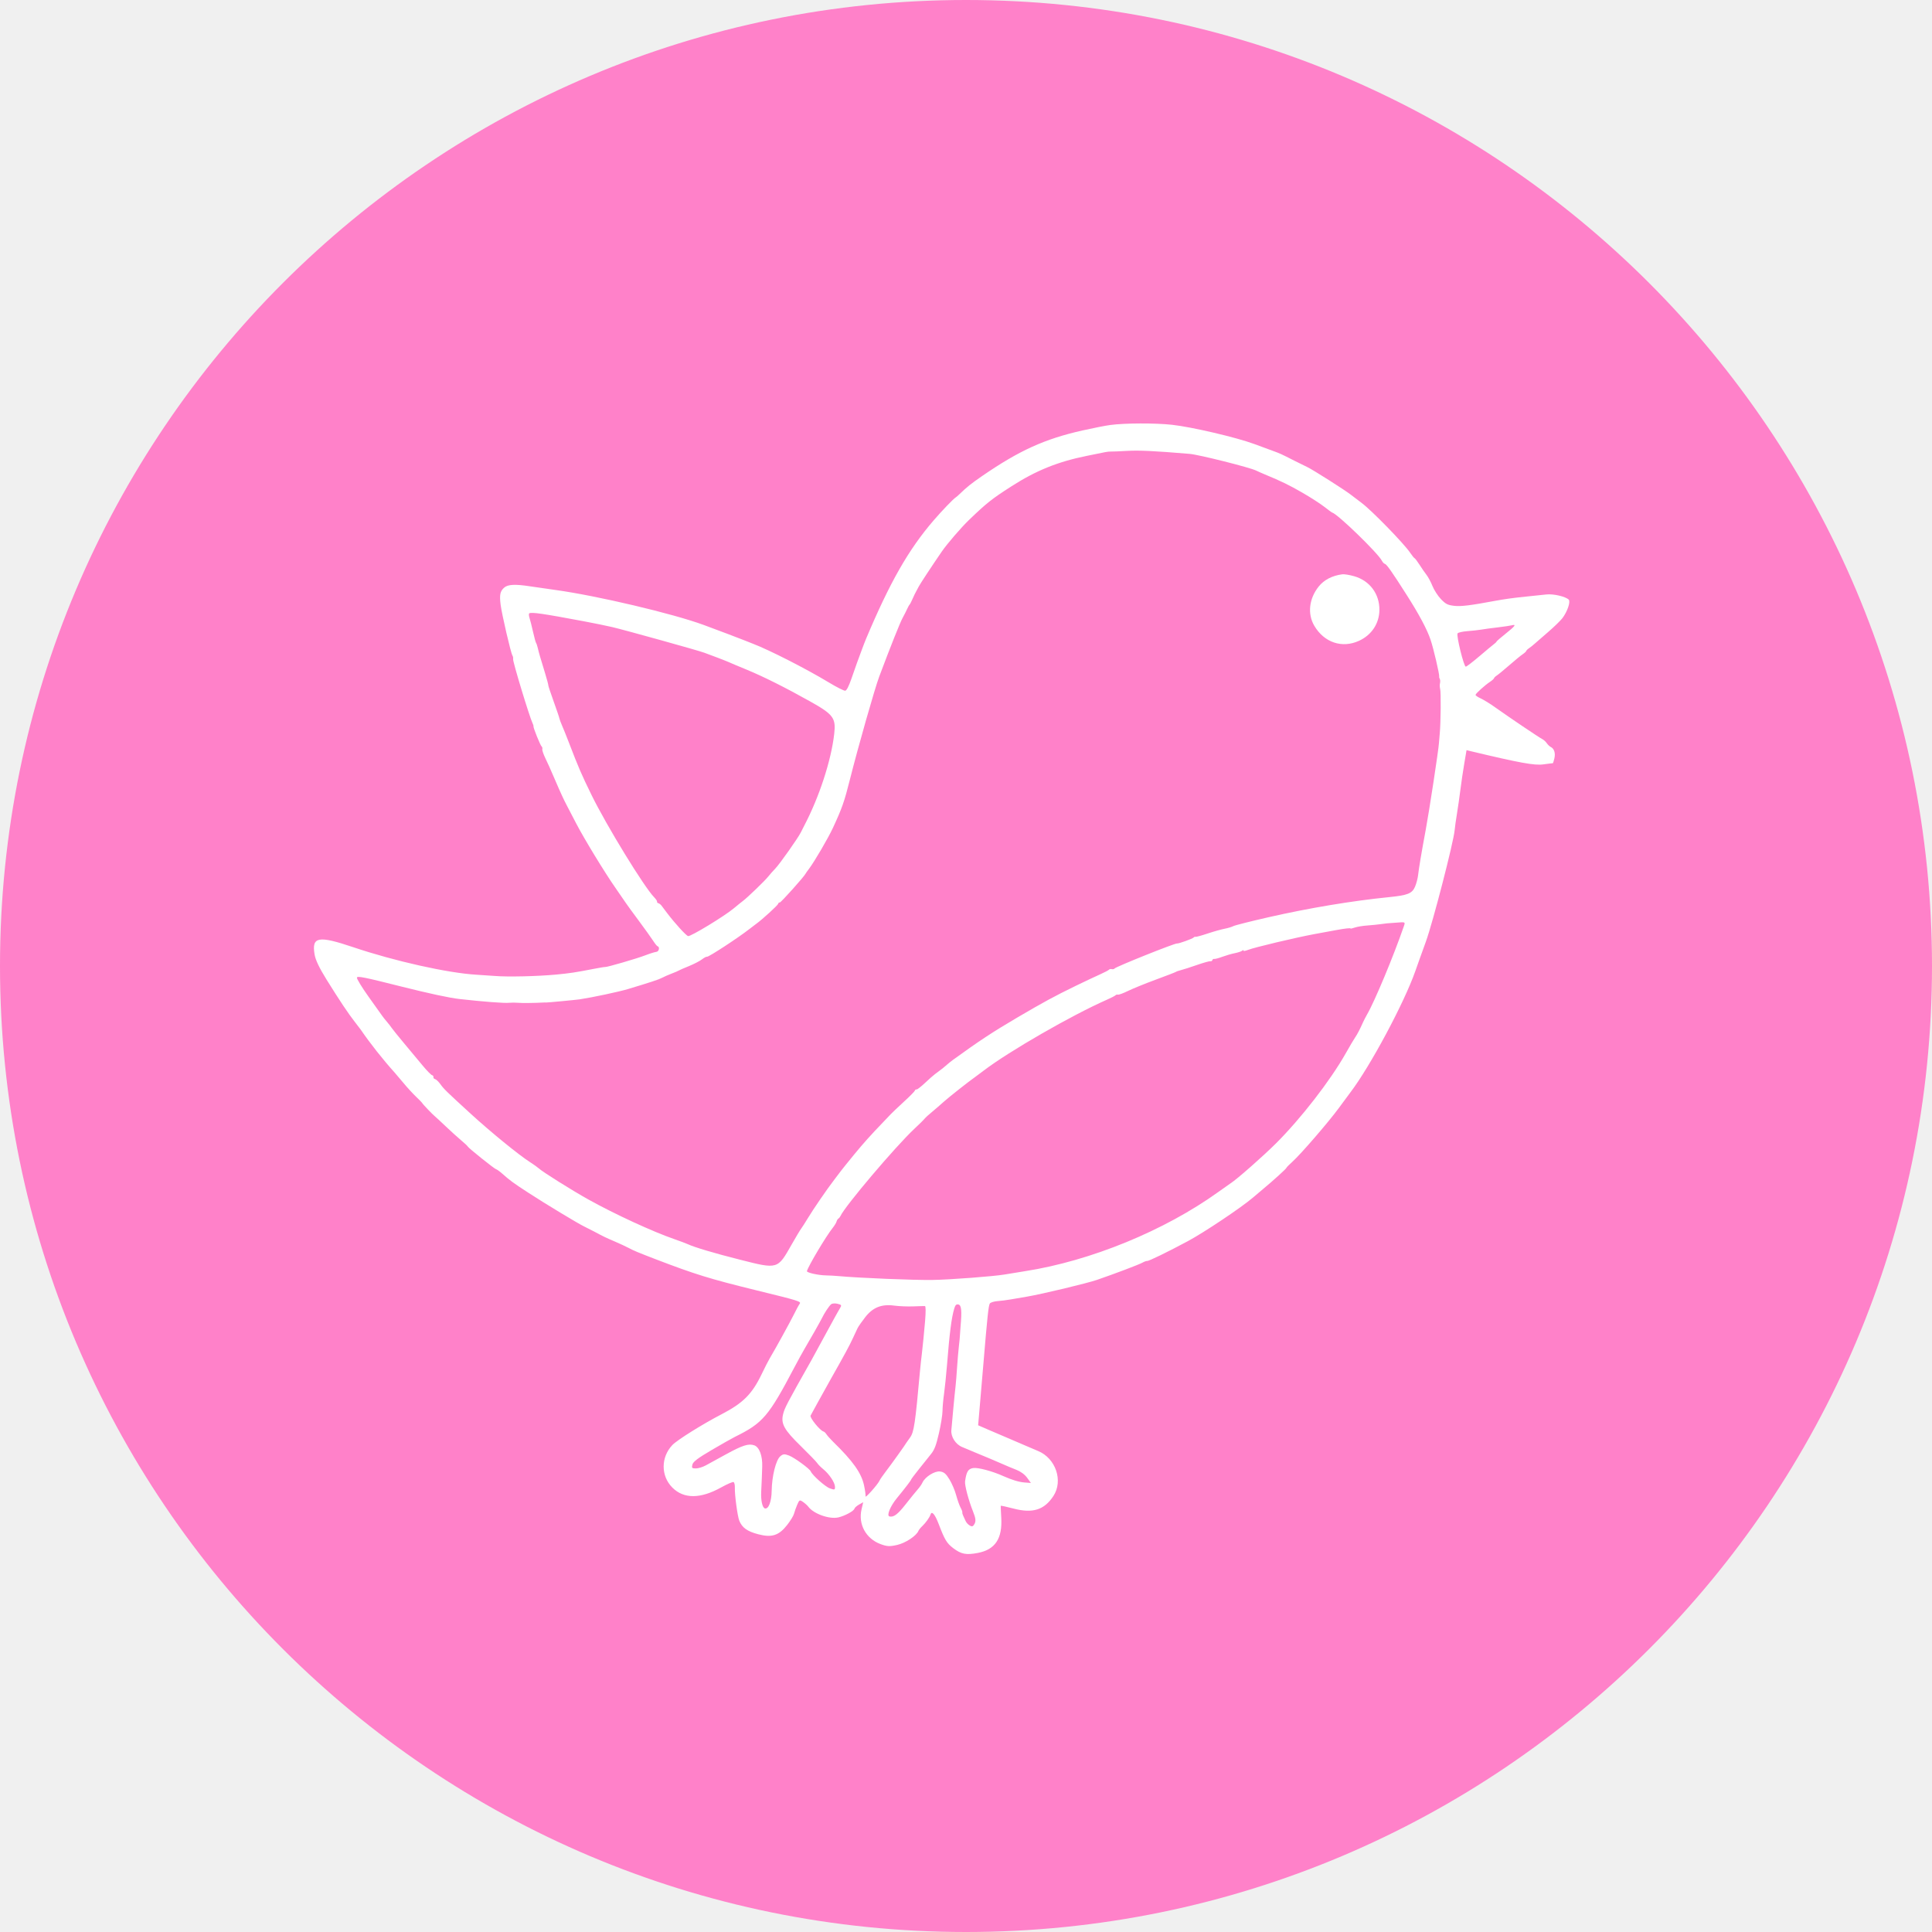
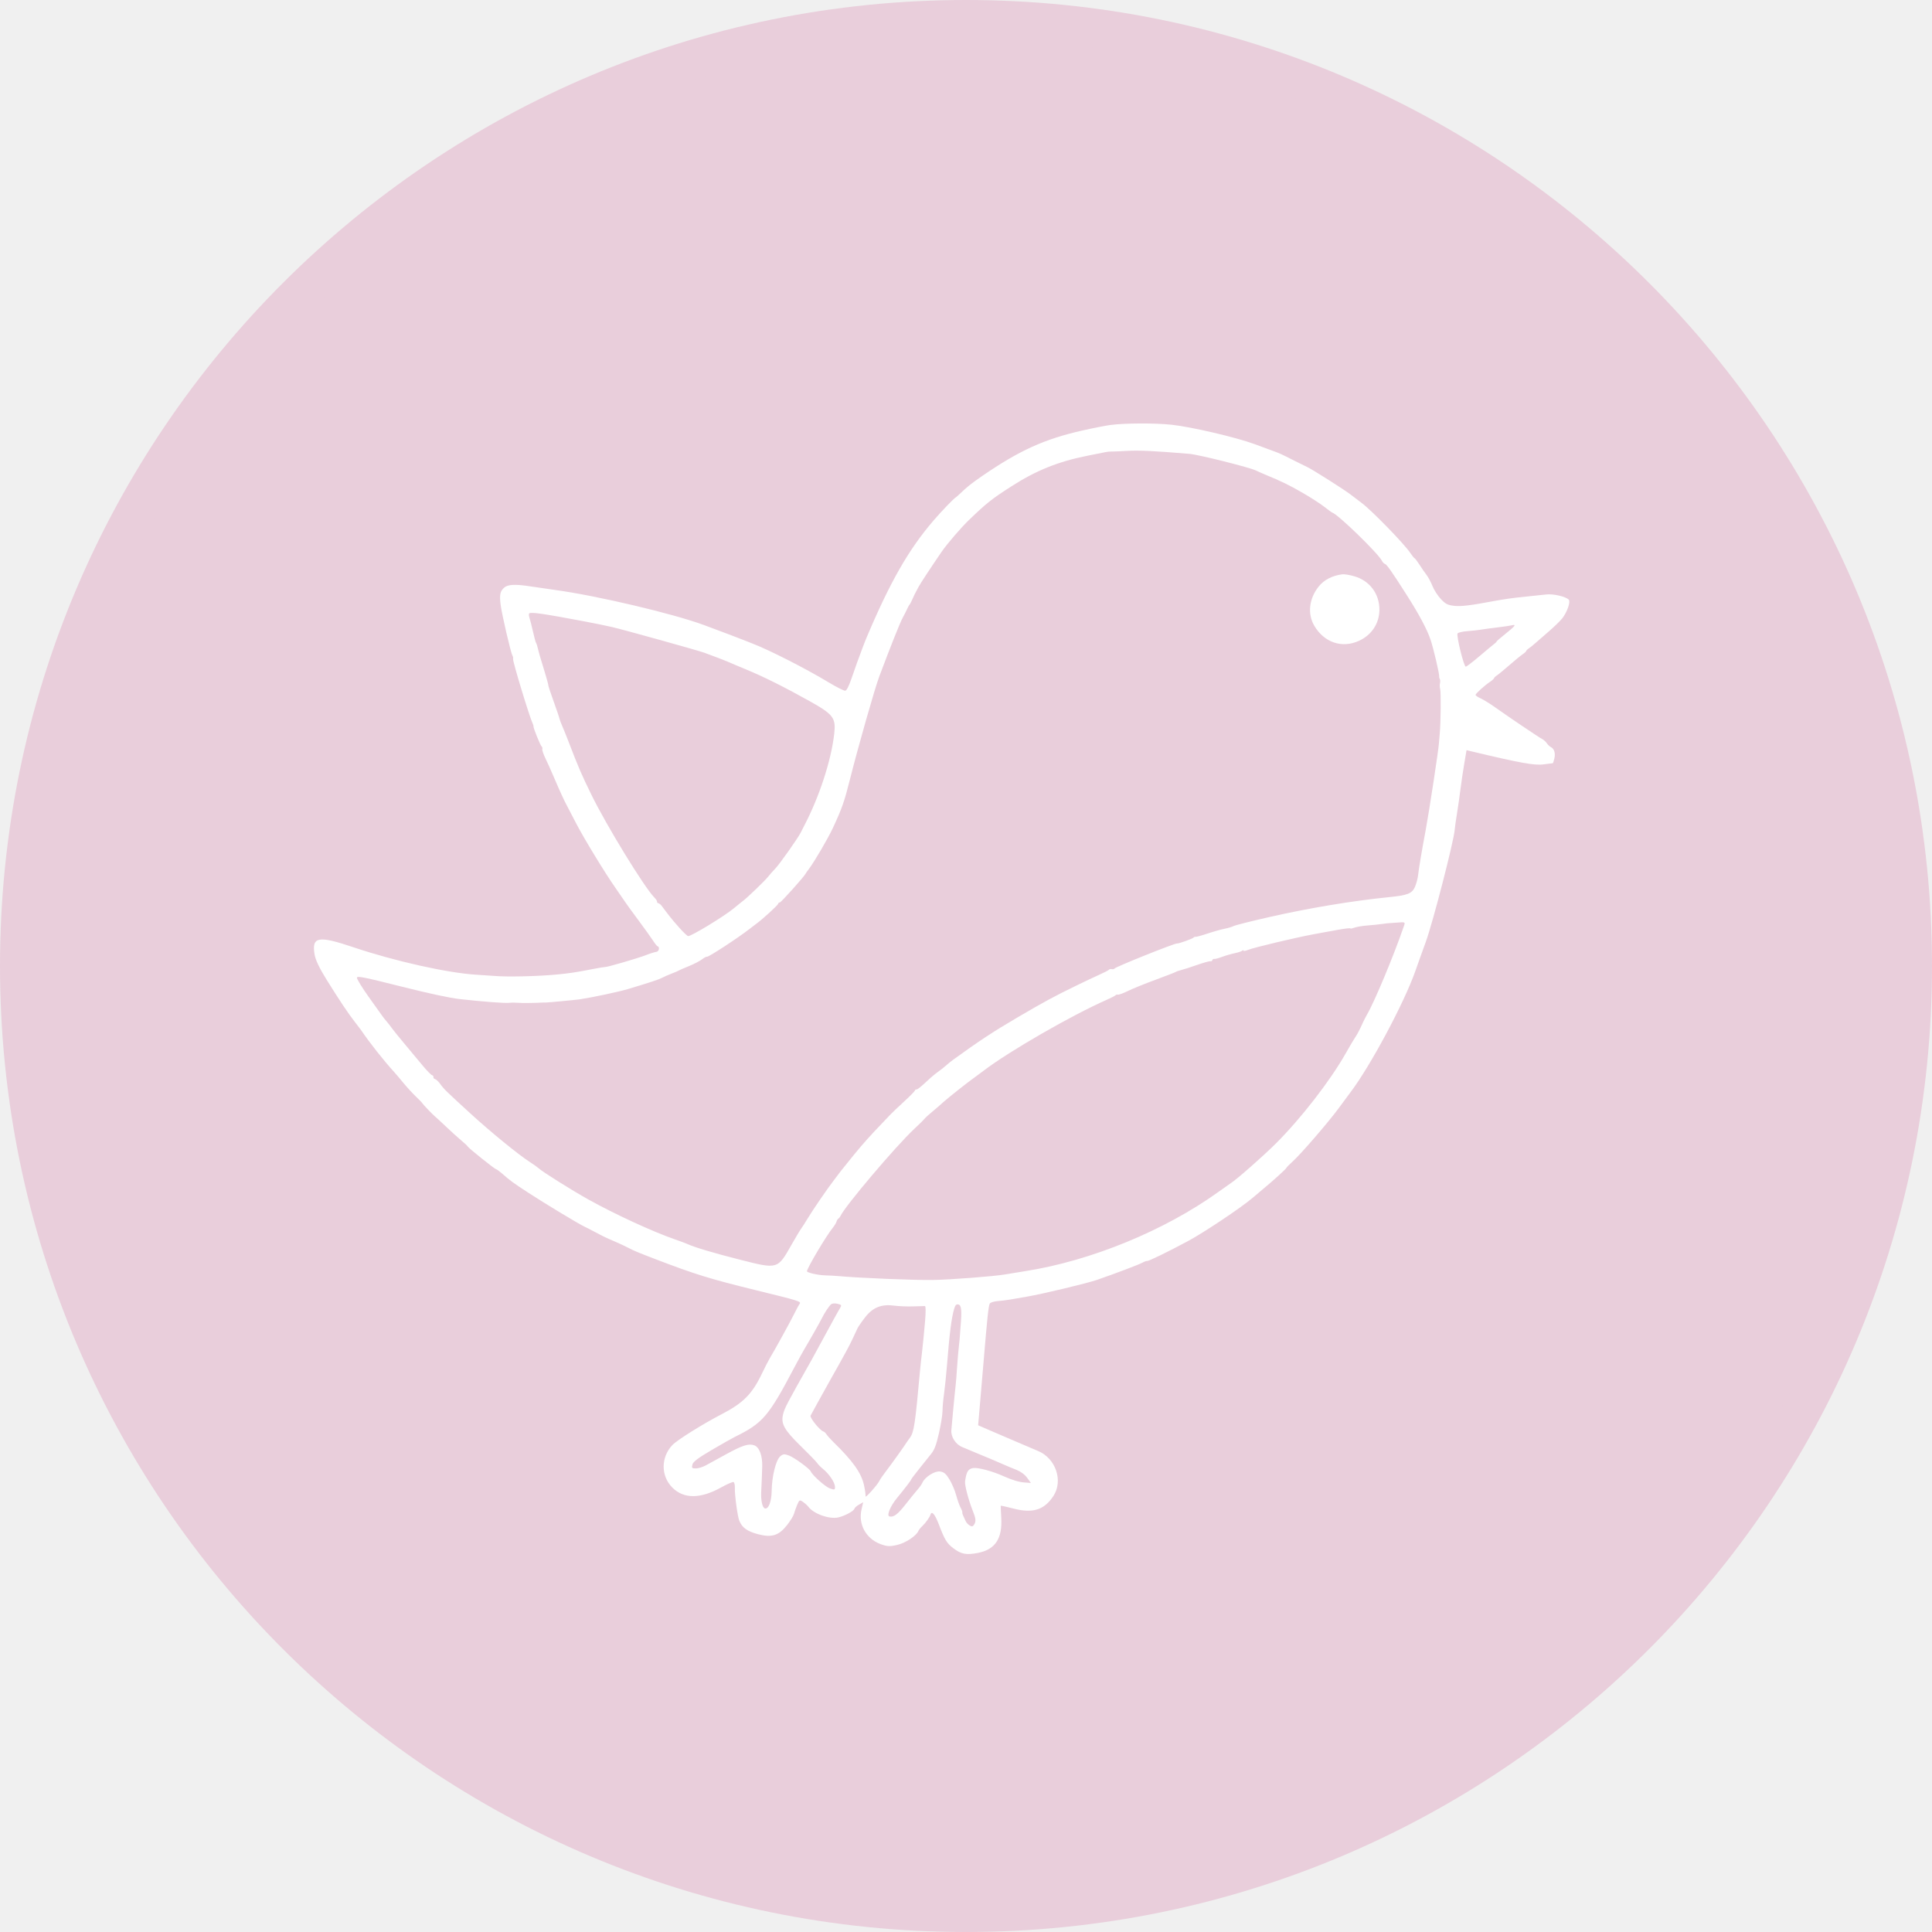
<svg xmlns="http://www.w3.org/2000/svg" width="50" height="50" viewBox="0 0 50 50" fill="none">
-   <rect x="0.5" y="0.5" width="49" height="49" rx="24.5" fill="#FF81C9" />
-   <rect x="0.5" y="0.5" width="49" height="49" rx="24.5" stroke="#FF81C9" />
-   <path fill-rule="evenodd" clip-rule="evenodd" d="M30.328 10.993C29.893 10.946 29.112 10.948 28.733 10.999C28.615 11.014 28.292 11.078 28.015 11.14C27.031 11.362 26.379 11.658 25.414 12.322C25.126 12.521 25.03 12.598 24.827 12.793C24.79 12.829 24.747 12.866 24.733 12.874C24.68 12.903 24.367 13.229 24.162 13.468C23.511 14.225 23.031 15.066 22.414 16.531C22.392 16.582 22.34 16.719 22.297 16.834C22.255 16.949 22.202 17.094 22.178 17.157C22.155 17.219 22.089 17.405 22.033 17.57C21.967 17.761 21.91 17.872 21.874 17.876C21.843 17.88 21.65 17.783 21.446 17.659C20.86 17.306 19.917 16.825 19.484 16.659C19.4 16.627 19.298 16.586 19.257 16.569C19.16 16.529 18.581 16.31 18.215 16.175C17.416 15.88 15.453 15.417 14.372 15.268C14.166 15.24 13.871 15.198 13.718 15.174C13.331 15.114 13.144 15.124 13.049 15.207C12.943 15.3 12.924 15.392 12.956 15.65C12.988 15.899 13.218 16.893 13.261 16.963C13.277 16.989 13.285 17.031 13.279 17.056C13.265 17.111 13.707 18.566 13.783 18.718C13.799 18.749 13.809 18.784 13.806 18.796C13.798 18.832 13.985 19.295 14.017 19.318C14.033 19.33 14.041 19.361 14.035 19.388C14.028 19.414 14.064 19.519 14.113 19.621C14.163 19.722 14.257 19.93 14.321 20.083C14.386 20.235 14.451 20.386 14.466 20.417C14.482 20.449 14.518 20.529 14.547 20.596C14.576 20.662 14.639 20.789 14.686 20.877C14.732 20.965 14.834 21.159 14.911 21.309C15.108 21.691 15.658 22.594 15.929 22.98C16.054 23.159 16.178 23.338 16.204 23.379C16.23 23.419 16.378 23.622 16.532 23.829C16.686 24.037 16.852 24.268 16.901 24.344C16.949 24.419 17.001 24.484 17.016 24.488C17.081 24.504 17.056 24.627 16.987 24.634C16.947 24.638 16.821 24.677 16.707 24.721C16.499 24.803 15.698 25.036 15.66 25.026C15.648 25.023 15.517 25.045 15.368 25.074C14.882 25.168 14.756 25.187 14.391 25.222C13.902 25.268 13.134 25.285 12.808 25.258C12.73 25.251 12.51 25.237 12.32 25.225C11.581 25.18 10.207 24.873 9.15 24.516C8.235 24.208 8.064 24.239 8.141 24.699C8.165 24.844 8.262 25.047 8.452 25.353C8.788 25.893 9.021 26.242 9.183 26.447C9.249 26.531 9.319 26.623 9.338 26.65C9.574 26.996 9.914 27.427 10.209 27.753C10.249 27.797 10.355 27.922 10.445 28.031C10.535 28.141 10.678 28.296 10.761 28.376C10.845 28.456 10.921 28.534 10.928 28.548C10.947 28.584 11.193 28.84 11.258 28.893C11.287 28.917 11.416 29.036 11.545 29.159C11.675 29.282 11.85 29.441 11.935 29.512C12.021 29.583 12.096 29.654 12.104 29.67C12.123 29.712 12.792 30.247 12.838 30.259C12.859 30.264 12.925 30.31 12.984 30.362C13.21 30.561 13.275 30.609 13.675 30.869C14.107 31.151 14.961 31.666 15.118 31.741C15.169 31.765 15.285 31.824 15.376 31.872C15.621 32.003 15.667 32.026 15.913 32.131C16.037 32.184 16.195 32.258 16.266 32.295C16.405 32.369 16.499 32.408 16.961 32.586C17.986 32.979 18.37 33.098 19.574 33.393C20.669 33.661 20.738 33.682 20.697 33.74C20.672 33.774 20.603 33.902 20.543 34.024C20.44 34.23 20.067 34.909 19.92 35.155C19.884 35.215 19.791 35.397 19.713 35.56C19.463 36.081 19.231 36.312 18.67 36.603C18.179 36.858 17.524 37.268 17.401 37.397C17.1 37.715 17.1 38.197 17.401 38.499C17.697 38.795 18.128 38.793 18.664 38.494C18.822 38.406 18.967 38.344 18.986 38.356C19.006 38.369 19.021 38.434 19.018 38.5C19.011 38.683 19.087 39.246 19.134 39.359C19.208 39.538 19.34 39.632 19.621 39.706C19.974 39.799 20.158 39.74 20.373 39.464C20.457 39.356 20.537 39.226 20.549 39.175C20.562 39.124 20.599 39.02 20.631 38.944C20.687 38.814 20.695 38.81 20.782 38.87C20.833 38.905 20.894 38.96 20.918 38.992C21.056 39.178 21.464 39.324 21.698 39.27C21.868 39.23 22.098 39.105 22.113 39.044C22.119 39.02 22.172 38.972 22.232 38.938L22.34 38.877L22.297 39.061C22.206 39.447 22.41 39.82 22.788 39.961C22.954 40.023 23.023 40.027 23.218 39.983C23.434 39.934 23.716 39.748 23.769 39.619C23.78 39.592 23.826 39.534 23.873 39.491C23.956 39.413 24.061 39.266 24.081 39.197C24.113 39.092 24.196 39.187 24.293 39.441C24.45 39.853 24.502 39.939 24.672 40.068C24.875 40.222 25.004 40.247 25.305 40.19C25.757 40.103 25.945 39.819 25.912 39.273C25.903 39.115 25.897 38.979 25.899 38.971C25.901 38.962 26.049 38.994 26.228 39.041C26.726 39.172 27.026 39.078 27.263 38.715C27.52 38.322 27.322 37.741 26.866 37.552C26.814 37.53 26.671 37.469 26.547 37.416C26.424 37.362 26.213 37.272 26.079 37.215C25.945 37.159 25.718 37.061 25.574 36.999L25.314 36.886L25.356 36.4C25.38 36.132 25.423 35.621 25.453 35.264C25.552 34.076 25.583 33.783 25.617 33.734C25.636 33.707 25.724 33.68 25.812 33.673C25.901 33.667 26.061 33.646 26.168 33.627C26.275 33.609 26.459 33.577 26.577 33.557C26.976 33.489 28.126 33.213 28.39 33.123C28.862 32.96 29.47 32.73 29.565 32.678C29.616 32.649 29.672 32.63 29.688 32.634C29.723 32.642 30.228 32.397 30.745 32.119C31.163 31.895 32.119 31.255 32.421 30.998C32.478 30.948 32.596 30.85 32.681 30.778C32.961 30.545 33.287 30.249 33.293 30.223C33.297 30.209 33.368 30.136 33.452 30.061C33.663 29.872 34.39 29.03 34.653 28.67C34.773 28.506 34.907 28.324 34.951 28.267C35.463 27.593 36.337 25.96 36.627 25.136C36.674 24.999 36.798 24.657 36.9 24.374C37.082 23.874 37.62 21.789 37.646 21.485C37.652 21.41 37.68 21.216 37.707 21.052C37.734 20.887 37.774 20.608 37.796 20.431C37.818 20.255 37.862 19.953 37.895 19.762L37.954 19.414L38.065 19.441C39.327 19.743 39.714 19.814 39.941 19.782C40.071 19.764 40.181 19.751 40.187 19.752C40.192 19.754 40.21 19.698 40.227 19.628C40.259 19.49 40.223 19.376 40.134 19.332C40.104 19.318 40.057 19.273 40.03 19.233C40.003 19.194 39.949 19.145 39.911 19.126C39.828 19.084 39.054 18.562 38.706 18.314C38.57 18.216 38.396 18.109 38.319 18.074C38.242 18.039 38.183 17.998 38.187 17.982C38.196 17.943 38.433 17.73 38.558 17.648C38.612 17.612 38.66 17.57 38.664 17.554C38.668 17.538 38.699 17.507 38.733 17.485C38.768 17.464 38.913 17.344 39.056 17.22C39.199 17.095 39.355 16.967 39.404 16.934C39.452 16.902 39.495 16.863 39.499 16.847C39.503 16.831 39.534 16.8 39.568 16.778C39.602 16.756 39.67 16.702 39.72 16.657C39.769 16.612 39.928 16.474 40.073 16.35C40.217 16.226 40.378 16.069 40.431 16.003C40.559 15.839 40.651 15.573 40.599 15.519C40.519 15.438 40.201 15.364 40.017 15.385C39.914 15.396 39.678 15.421 39.491 15.44C39.154 15.474 38.928 15.506 38.676 15.553C38.059 15.668 37.802 15.7 37.633 15.679C37.463 15.658 37.415 15.633 37.292 15.506C37.214 15.425 37.115 15.272 37.073 15.168C37.031 15.063 36.961 14.932 36.917 14.876C36.873 14.82 36.792 14.702 36.736 14.614C36.68 14.526 36.623 14.452 36.611 14.448C36.598 14.445 36.546 14.381 36.496 14.307C36.337 14.068 35.487 13.197 35.233 13.011C35.159 12.956 35.035 12.862 34.958 12.802C34.801 12.679 33.968 12.151 33.835 12.089C33.787 12.067 33.637 11.993 33.502 11.925C33.157 11.749 33.127 11.736 32.957 11.674C32.873 11.644 32.651 11.562 32.463 11.492C31.993 11.318 30.841 11.049 30.328 10.993ZM30.786 11.746C29.868 11.669 29.483 11.651 29.169 11.669C28.973 11.68 28.786 11.688 28.753 11.686C28.72 11.684 28.653 11.691 28.604 11.701C28.555 11.712 28.344 11.755 28.135 11.796C27.381 11.947 26.811 12.177 26.171 12.589C25.666 12.913 25.535 13.017 25.079 13.455C24.876 13.65 24.511 14.074 24.372 14.276C24.12 14.643 23.806 15.12 23.777 15.18C23.759 15.217 23.728 15.275 23.709 15.308C23.689 15.341 23.648 15.426 23.618 15.496C23.587 15.567 23.553 15.634 23.541 15.646C23.528 15.658 23.5 15.709 23.478 15.758C23.456 15.808 23.402 15.915 23.358 15.995C23.292 16.116 23.052 16.717 22.756 17.505C22.64 17.812 22.207 19.334 21.996 20.172C21.852 20.746 21.79 20.923 21.552 21.434C21.428 21.699 21.08 22.295 20.937 22.485C20.893 22.542 20.854 22.598 20.85 22.608C20.821 22.677 20.207 23.362 20.181 23.356C20.163 23.352 20.143 23.368 20.138 23.392C20.128 23.43 19.731 23.793 19.58 23.902C19.551 23.922 19.47 23.984 19.4 24.039C19.107 24.269 18.34 24.77 18.298 24.76C18.28 24.755 18.221 24.786 18.167 24.828C18.113 24.87 17.961 24.949 17.829 25.003C17.696 25.057 17.576 25.109 17.563 25.119C17.549 25.129 17.466 25.165 17.378 25.198C17.29 25.232 17.18 25.28 17.133 25.306C17.056 25.348 16.834 25.422 16.254 25.596C16.015 25.668 15.337 25.812 15 25.863C14.897 25.878 14.16 25.948 14.132 25.945C14.12 25.943 14.092 25.944 14.069 25.945C13.831 25.958 13.503 25.962 13.405 25.952C13.338 25.946 13.236 25.946 13.177 25.952C13.059 25.966 12.508 25.924 11.896 25.855C11.633 25.826 11.105 25.712 10.372 25.528C9.43 25.29 9.248 25.254 9.237 25.3C9.23 25.33 9.366 25.554 9.54 25.797C9.714 26.04 9.872 26.261 9.89 26.288C9.908 26.315 9.963 26.385 10.012 26.442C10.061 26.5 10.118 26.573 10.138 26.604C10.158 26.635 10.303 26.815 10.46 27.003C10.617 27.192 10.834 27.451 10.941 27.58C11.048 27.709 11.156 27.819 11.181 27.825C11.206 27.831 11.222 27.854 11.217 27.875C11.212 27.897 11.231 27.92 11.26 27.927C11.289 27.934 11.353 27.996 11.402 28.065C11.489 28.186 11.554 28.249 12.182 28.824C12.705 29.302 13.427 29.891 13.717 30.076C13.808 30.134 13.909 30.206 13.942 30.236C14.04 30.328 14.798 30.803 15.226 31.042C15.905 31.42 16.892 31.876 17.458 32.071C17.604 32.122 17.757 32.179 17.799 32.199C17.97 32.279 18.489 32.434 19.152 32.601C20.134 32.85 20.122 32.854 20.487 32.209C20.595 32.019 20.707 31.832 20.736 31.794C20.765 31.755 20.842 31.634 20.908 31.525C21.042 31.301 21.407 30.769 21.59 30.532C21.657 30.446 21.734 30.344 21.762 30.305C21.791 30.266 21.941 30.079 22.096 29.89C22.351 29.58 22.522 29.389 22.873 29.024C22.935 28.959 23.014 28.876 23.049 28.839C23.083 28.802 23.237 28.656 23.39 28.515C23.544 28.375 23.673 28.243 23.678 28.223C23.683 28.203 23.702 28.191 23.72 28.195C23.738 28.199 23.834 28.125 23.935 28.03C24.035 27.935 24.152 27.832 24.195 27.8C24.39 27.655 24.429 27.625 24.503 27.558C24.547 27.519 24.617 27.462 24.658 27.433C25.338 26.94 25.696 26.704 26.33 26.332C27.027 25.924 27.277 25.788 27.839 25.514C28.072 25.401 28.356 25.267 28.471 25.216C28.585 25.165 28.689 25.111 28.7 25.096C28.711 25.081 28.744 25.074 28.773 25.081C28.801 25.088 28.834 25.081 28.845 25.065C28.88 25.018 30.411 24.405 30.463 24.417C30.499 24.426 30.867 24.293 30.891 24.263C30.902 24.248 30.925 24.24 30.943 24.245C30.96 24.249 31.104 24.21 31.261 24.157C31.418 24.105 31.615 24.05 31.697 24.035C31.78 24.019 31.88 23.989 31.921 23.967C31.961 23.946 32.372 23.842 32.834 23.737C33.88 23.499 34.987 23.314 35.956 23.217C36.432 23.169 36.545 23.124 36.621 22.948C36.656 22.866 36.692 22.729 36.701 22.643C36.721 22.463 36.787 22.069 36.898 21.475C36.983 21.021 37.23 19.404 37.239 19.24C37.243 19.184 37.252 19.067 37.261 18.98C37.287 18.708 37.295 17.911 37.271 17.83C37.259 17.787 37.257 17.72 37.267 17.68C37.276 17.641 37.274 17.592 37.262 17.572C37.25 17.552 37.242 17.523 37.246 17.509C37.257 17.458 37.099 16.78 37.023 16.557C36.932 16.285 36.723 15.895 36.398 15.386C36.019 14.791 35.888 14.606 35.841 14.593C35.817 14.587 35.783 14.551 35.765 14.515C35.673 14.325 34.615 13.299 34.477 13.265C34.465 13.262 34.374 13.195 34.273 13.116C34.172 13.037 33.918 12.873 33.708 12.752C33.363 12.553 33.168 12.458 32.732 12.277C32.652 12.244 32.551 12.199 32.508 12.178C32.351 12.099 31.023 11.765 30.786 11.746ZM34.738 14.863C34.477 14.897 34.266 15.006 34.127 15.18C33.877 15.493 33.833 15.887 34.014 16.195C34.269 16.629 34.733 16.785 35.171 16.584C35.498 16.434 35.695 16.136 35.699 15.787C35.703 15.37 35.45 15.03 35.05 14.914C34.93 14.879 34.79 14.856 34.738 14.863ZM39.123 16.183C39.086 16.193 38.922 16.217 38.758 16.237C38.594 16.256 38.401 16.282 38.33 16.295C38.258 16.307 38.099 16.325 37.975 16.334C37.852 16.343 37.738 16.369 37.722 16.392C37.685 16.446 37.884 17.254 37.934 17.253C37.955 17.253 38.117 17.128 38.296 16.976C38.474 16.824 38.644 16.682 38.673 16.662C38.702 16.642 38.727 16.615 38.73 16.604C38.733 16.592 38.843 16.497 38.975 16.392C39.212 16.204 39.252 16.148 39.123 16.183ZM15.112 16.079C14.052 15.88 13.758 15.837 13.698 15.873C13.683 15.883 13.685 15.935 13.703 15.99C13.721 16.044 13.763 16.207 13.795 16.352C13.827 16.496 13.863 16.626 13.874 16.64C13.885 16.654 13.905 16.715 13.919 16.775C13.947 16.895 13.978 17.005 14.109 17.431C14.156 17.587 14.193 17.723 14.19 17.735C14.187 17.746 14.249 17.933 14.327 18.149C14.405 18.366 14.473 18.565 14.477 18.592C14.482 18.619 14.513 18.702 14.545 18.775C14.578 18.849 14.656 19.043 14.719 19.207C14.973 19.868 15.044 20.033 15.308 20.573C15.695 21.364 16.677 22.968 16.932 23.224C16.976 23.269 17.009 23.319 17.005 23.335C17 23.352 17.015 23.37 17.038 23.375C17.06 23.381 17.096 23.407 17.117 23.434C17.137 23.462 17.204 23.549 17.264 23.629C17.464 23.893 17.755 24.213 17.808 24.226C17.873 24.242 18.746 23.712 18.991 23.507C19.092 23.423 19.197 23.338 19.225 23.318C19.332 23.241 19.798 22.792 19.88 22.687C19.927 22.628 20.01 22.534 20.064 22.479C20.175 22.366 20.656 21.684 20.725 21.543C20.75 21.492 20.787 21.417 20.809 21.377C21.201 20.632 21.512 19.681 21.59 18.988C21.636 18.581 21.567 18.489 20.963 18.151C20.326 17.794 19.761 17.511 19.32 17.329C19.113 17.244 18.91 17.159 18.868 17.139C18.826 17.12 18.69 17.066 18.566 17.019C18.441 16.973 18.288 16.915 18.226 16.892C18.079 16.836 16.174 16.306 15.841 16.228C15.701 16.195 15.373 16.128 15.112 16.079ZM36.126 23.879C36.021 23.887 35.917 23.895 35.894 23.896C35.871 23.898 35.797 23.907 35.73 23.917C35.663 23.927 35.51 23.942 35.391 23.951C35.271 23.959 35.123 23.984 35.062 24.005C35.001 24.026 34.951 24.037 34.952 24.03C34.954 24.012 34.816 24.027 34.567 24.073C34.448 24.096 34.194 24.142 34.003 24.177C33.533 24.264 32.461 24.519 32.302 24.582C32.231 24.61 32.177 24.619 32.181 24.601C32.185 24.584 32.171 24.585 32.149 24.603C32.128 24.622 32.042 24.651 31.957 24.668C31.873 24.684 31.727 24.727 31.632 24.762C31.538 24.797 31.444 24.822 31.423 24.817C31.402 24.812 31.381 24.826 31.376 24.847C31.371 24.869 31.348 24.882 31.325 24.876C31.303 24.871 31.148 24.914 30.981 24.972C30.814 25.031 30.628 25.09 30.568 25.105C30.507 25.12 30.446 25.141 30.432 25.152C30.418 25.163 30.181 25.254 29.906 25.355C29.631 25.457 29.309 25.588 29.191 25.646C29.073 25.704 28.957 25.747 28.933 25.741C28.909 25.736 28.881 25.743 28.87 25.757C28.859 25.771 28.756 25.825 28.641 25.875C27.732 26.276 26.116 27.206 25.461 27.705C25.363 27.78 25.26 27.857 25.232 27.876C25.093 27.971 24.552 28.398 24.426 28.512C24.347 28.584 24.212 28.7 24.127 28.771C24.041 28.841 23.952 28.922 23.93 28.95C23.908 28.979 23.787 29.099 23.661 29.216C23.174 29.672 21.864 31.218 21.751 31.471C21.74 31.496 21.716 31.526 21.697 31.537C21.679 31.548 21.657 31.583 21.65 31.614C21.642 31.644 21.597 31.719 21.549 31.779C21.378 31.993 20.925 32.753 20.883 32.896C20.871 32.935 21.17 33.003 21.372 33.007C21.462 33.008 21.609 33.017 21.698 33.025C22.225 33.074 23.662 33.133 24.138 33.125C24.59 33.118 25.721 33.032 26 32.984C26.104 32.966 26.343 32.927 26.533 32.897C28.227 32.632 30.135 31.85 31.526 30.851C31.677 30.742 31.825 30.639 31.853 30.62C32.011 30.52 32.684 29.927 33.017 29.596C33.666 28.95 34.427 27.968 34.826 27.263C34.933 27.073 35.044 26.886 35.072 26.847C35.123 26.775 35.2 26.627 35.273 26.461C35.296 26.41 35.343 26.319 35.377 26.259C35.574 25.923 36.069 24.735 36.33 23.976C36.371 23.856 36.378 23.859 36.126 23.879ZM24.695 33.868C24.624 34.109 24.575 34.489 24.507 35.343C24.486 35.6 24.452 35.928 24.432 36.071C24.411 36.214 24.393 36.414 24.392 36.516C24.391 36.618 24.349 36.879 24.299 37.094C24.229 37.4 24.185 37.516 24.099 37.625C24.038 37.701 23.898 37.876 23.788 38.014C23.677 38.152 23.584 38.276 23.581 38.289C23.574 38.317 23.441 38.491 23.209 38.775C23.039 38.982 22.94 39.226 23.019 39.245C23.128 39.272 23.233 39.193 23.441 38.927C23.566 38.768 23.706 38.596 23.752 38.544C23.798 38.493 23.853 38.414 23.873 38.369C23.941 38.22 24.192 38.063 24.329 38.082C24.431 38.097 24.479 38.136 24.571 38.286C24.634 38.389 24.713 38.572 24.745 38.694C24.778 38.816 24.829 38.959 24.858 39.014C24.888 39.068 24.909 39.125 24.905 39.141C24.901 39.156 24.911 39.195 24.927 39.226C24.943 39.258 24.97 39.318 24.988 39.359C25.005 39.401 25.054 39.456 25.097 39.48C25.158 39.516 25.184 39.507 25.223 39.433C25.259 39.364 25.25 39.287 25.184 39.123C25.065 38.825 24.962 38.433 24.976 38.336C25.012 38.084 25.055 38.014 25.187 37.993C25.309 37.974 25.684 38.074 25.963 38.2C26.192 38.302 26.371 38.356 26.52 38.367L26.68 38.379L26.581 38.243C26.518 38.157 26.416 38.083 26.302 38.038C26.203 38 26.039 37.931 25.936 37.885C25.833 37.839 25.69 37.778 25.617 37.748C25.545 37.719 25.384 37.652 25.26 37.6C25.136 37.548 24.974 37.48 24.898 37.448C24.73 37.378 24.605 37.182 24.621 37.013C24.627 36.943 24.65 36.694 24.671 36.46C24.693 36.226 24.719 35.963 24.73 35.874C24.74 35.786 24.758 35.566 24.769 35.387C24.781 35.208 24.802 34.961 24.816 34.839C24.83 34.718 24.843 34.59 24.843 34.556C24.844 34.522 24.852 34.422 24.859 34.332C24.895 33.923 24.882 33.779 24.806 33.761C24.75 33.747 24.723 33.772 24.695 33.868ZM23.639 33.809C23.49 33.815 23.266 33.806 23.142 33.789C22.814 33.745 22.588 33.836 22.391 34.09C22.304 34.201 22.215 34.329 22.193 34.375C22.171 34.421 22.115 34.542 22.067 34.644C21.983 34.827 21.855 35.063 21.502 35.687C21.406 35.857 21.256 36.127 21.168 36.288C21.081 36.449 20.995 36.605 20.978 36.635C20.949 36.687 21.224 37.026 21.313 37.048C21.333 37.053 21.367 37.085 21.389 37.12C21.411 37.155 21.489 37.242 21.562 37.314C22.073 37.812 22.29 38.118 22.36 38.435C22.388 38.564 22.406 38.695 22.4 38.725C22.386 38.789 22.713 38.423 22.759 38.324C22.775 38.287 22.85 38.179 22.924 38.083C23.044 37.928 23.442 37.373 23.466 37.325C23.471 37.315 23.51 37.26 23.553 37.202C23.653 37.065 23.686 36.846 23.809 35.484C23.821 35.35 23.843 35.15 23.857 35.04C23.878 34.867 23.918 34.465 23.941 34.191C23.961 33.938 23.96 33.803 23.937 33.801C23.923 33.8 23.789 33.803 23.639 33.809ZM21.511 33.753C21.46 33.792 21.332 33.985 21.267 34.122C21.226 34.205 20.964 34.669 20.826 34.9C20.773 34.99 20.655 35.203 20.565 35.375C19.89 36.658 19.744 36.829 19.019 37.186C18.946 37.222 18.674 37.376 18.415 37.528C18.062 37.735 17.937 37.829 17.919 37.904C17.898 37.992 17.907 38.003 18.009 38.003C18.072 38.003 18.187 37.967 18.266 37.924C18.345 37.881 18.58 37.752 18.788 37.638C19.216 37.403 19.378 37.352 19.523 37.406C19.653 37.454 19.736 37.679 19.726 37.957C19.722 38.074 19.717 38.216 19.715 38.273C19.713 38.329 19.706 38.477 19.7 38.6C19.688 38.834 19.73 39.022 19.797 39.038C19.891 39.061 19.967 38.86 19.971 38.579C19.977 38.203 20.08 37.788 20.192 37.69C20.264 37.627 20.302 37.624 20.422 37.67C20.562 37.725 20.954 38.011 20.981 38.078C21.021 38.177 21.36 38.479 21.477 38.519C21.601 38.563 21.612 38.559 21.609 38.475C21.605 38.364 21.458 38.145 21.302 38.019C21.24 37.968 21.171 37.899 21.15 37.865C21.129 37.831 20.937 37.633 20.725 37.425C20.294 37.005 20.206 36.847 20.266 36.601C20.307 36.435 20.358 36.338 21.005 35.192C21.022 35.162 21.12 34.981 21.224 34.79C21.546 34.197 21.69 33.935 21.742 33.851C21.786 33.779 21.778 33.766 21.676 33.742C21.613 33.726 21.538 33.731 21.511 33.753Z" fill="white" />
+   <rect x="0.5" y="0.5" width="49" height="49" rx="24.5" fill="#E9CEDB" />
+   <rect x="0.5" y="0.5" width="49" height="49" rx="24.5" stroke="#E9CEDB" />
+   <path fill-rule="evenodd" clip-rule="evenodd" d="M30.328 10.993C29.893 10.946 29.112 10.949 28.733 10.999C28.615 11.015 28.292 11.078 28.015 11.141C27.031 11.362 26.379 11.658 25.414 12.322C25.126 12.521 25.03 12.598 24.827 12.793C24.79 12.83 24.747 12.866 24.733 12.874C24.68 12.904 24.367 13.23 24.162 13.468C23.511 14.226 23.031 15.066 22.414 16.531C22.392 16.582 22.34 16.719 22.297 16.834C22.255 16.949 22.202 17.094 22.178 17.157C22.155 17.219 22.089 17.405 22.033 17.57C21.967 17.762 21.91 17.872 21.874 17.876C21.843 17.88 21.65 17.783 21.446 17.66C20.86 17.306 19.917 16.826 19.484 16.659C19.4 16.627 19.298 16.586 19.257 16.569C19.16 16.529 18.581 16.31 18.215 16.175C17.416 15.88 15.453 15.417 14.372 15.269C14.166 15.24 13.871 15.198 13.718 15.174C13.331 15.115 13.144 15.124 13.049 15.207C12.943 15.3 12.924 15.392 12.956 15.65C12.988 15.899 13.218 16.893 13.261 16.963C13.277 16.99 13.285 17.032 13.279 17.056C13.265 17.112 13.707 18.566 13.783 18.718C13.799 18.749 13.809 18.785 13.806 18.796C13.798 18.832 13.985 19.296 14.017 19.318C14.033 19.33 14.041 19.361 14.035 19.388C14.028 19.414 14.064 19.519 14.113 19.621C14.163 19.723 14.257 19.93 14.321 20.083C14.386 20.235 14.451 20.386 14.466 20.417C14.482 20.449 14.518 20.529 14.547 20.596C14.576 20.663 14.639 20.789 14.686 20.877C14.732 20.965 14.834 21.159 14.911 21.309C15.108 21.691 15.658 22.594 15.929 22.98C16.054 23.159 16.178 23.338 16.204 23.379C16.23 23.419 16.378 23.622 16.532 23.829C16.686 24.037 16.852 24.268 16.901 24.344C16.949 24.419 17.001 24.484 17.016 24.488C17.081 24.504 17.056 24.627 16.987 24.634C16.947 24.638 16.821 24.677 16.707 24.722C16.499 24.803 15.698 25.036 15.66 25.026C15.648 25.024 15.517 25.045 15.368 25.074C14.882 25.168 14.756 25.187 14.391 25.222C13.902 25.268 13.134 25.285 12.808 25.258C12.73 25.252 12.51 25.237 12.32 25.225C11.581 25.18 10.207 24.873 9.15 24.516C8.235 24.208 8.064 24.239 8.141 24.699C8.165 24.844 8.262 25.047 8.452 25.354C8.788 25.893 9.021 26.242 9.183 26.447C9.249 26.532 9.319 26.623 9.338 26.65C9.574 26.996 9.914 27.428 10.209 27.753C10.249 27.797 10.355 27.922 10.445 28.032C10.535 28.141 10.678 28.296 10.761 28.376C10.845 28.456 10.921 28.534 10.928 28.549C10.947 28.584 11.193 28.84 11.258 28.894C11.287 28.917 11.416 29.036 11.545 29.159C11.675 29.282 11.85 29.441 11.935 29.512C12.021 29.583 12.096 29.654 12.104 29.67C12.123 29.712 12.792 30.247 12.838 30.259C12.859 30.264 12.925 30.311 12.984 30.363C13.21 30.561 13.275 30.609 13.675 30.869C14.107 31.151 14.961 31.666 15.118 31.741C15.169 31.765 15.285 31.824 15.376 31.873C15.621 32.003 15.667 32.026 15.913 32.131C16.037 32.184 16.195 32.258 16.266 32.296C16.405 32.369 16.499 32.409 16.961 32.586C17.986 32.979 18.37 33.098 19.574 33.393C20.669 33.661 20.738 33.682 20.697 33.74C20.672 33.774 20.603 33.902 20.543 34.024C20.44 34.23 20.067 34.909 19.92 35.155C19.884 35.215 19.791 35.397 19.713 35.56C19.463 36.081 19.231 36.313 18.67 36.603C18.179 36.858 17.524 37.268 17.401 37.398C17.1 37.716 17.1 38.198 17.401 38.499C17.697 38.795 18.128 38.793 18.664 38.494C18.822 38.406 18.967 38.344 18.986 38.356C19.006 38.369 19.021 38.434 19.018 38.501C19.011 38.683 19.087 39.246 19.134 39.359C19.208 39.538 19.34 39.632 19.621 39.706C19.974 39.799 20.158 39.74 20.373 39.464C20.457 39.356 20.537 39.226 20.549 39.175C20.562 39.124 20.599 39.021 20.631 38.945C20.687 38.814 20.695 38.81 20.782 38.87C20.833 38.905 20.894 38.96 20.918 38.992C21.056 39.178 21.464 39.324 21.698 39.27C21.868 39.23 22.098 39.105 22.113 39.044C22.119 39.02 22.172 38.972 22.232 38.939L22.34 38.877L22.297 39.061C22.206 39.447 22.41 39.82 22.788 39.961C22.954 40.023 23.023 40.027 23.218 39.983C23.434 39.934 23.716 39.748 23.769 39.619C23.78 39.592 23.826 39.534 23.873 39.491C23.956 39.413 24.061 39.266 24.081 39.198C24.113 39.092 24.196 39.188 24.293 39.441C24.45 39.853 24.502 39.939 24.672 40.068C24.875 40.222 25.004 40.247 25.305 40.19C25.757 40.103 25.945 39.819 25.912 39.273C25.903 39.115 25.897 38.979 25.899 38.971C25.901 38.962 26.049 38.994 26.228 39.041C26.726 39.172 27.026 39.078 27.263 38.715C27.52 38.322 27.322 37.741 26.866 37.552C26.814 37.531 26.671 37.469 26.547 37.416C26.424 37.363 26.213 37.272 26.079 37.216C25.945 37.159 25.718 37.061 25.574 36.999L25.314 36.886L25.356 36.4C25.38 36.132 25.423 35.621 25.453 35.264C25.552 34.076 25.583 33.784 25.617 33.734C25.636 33.707 25.724 33.68 25.812 33.673C25.901 33.667 26.061 33.646 26.168 33.628C26.275 33.609 26.459 33.577 26.577 33.557C26.976 33.489 28.126 33.214 28.39 33.123C28.862 32.96 29.47 32.73 29.565 32.678C29.616 32.649 29.672 32.63 29.688 32.634C29.723 32.642 30.228 32.397 30.745 32.119C31.163 31.895 32.119 31.255 32.421 30.998C32.478 30.949 32.596 30.85 32.681 30.778C32.961 30.546 33.287 30.25 33.293 30.223C33.297 30.209 33.368 30.136 33.452 30.061C33.663 29.872 34.39 29.03 34.653 28.67C34.773 28.506 34.907 28.324 34.951 28.267C35.463 27.593 36.337 25.96 36.627 25.136C36.674 24.999 36.798 24.657 36.9 24.374C37.082 23.874 37.62 21.789 37.646 21.485C37.652 21.411 37.68 21.216 37.707 21.052C37.734 20.887 37.774 20.608 37.796 20.431C37.818 20.255 37.862 19.953 37.895 19.762L37.954 19.414L38.065 19.441C39.327 19.743 39.714 19.814 39.941 19.782C40.071 19.765 40.181 19.751 40.187 19.752C40.192 19.754 40.21 19.698 40.227 19.628C40.259 19.491 40.223 19.376 40.134 19.333C40.104 19.318 40.057 19.273 40.03 19.233C40.003 19.194 39.949 19.145 39.911 19.126C39.828 19.084 39.054 18.562 38.706 18.314C38.57 18.217 38.396 18.109 38.319 18.074C38.242 18.039 38.183 17.998 38.187 17.982C38.196 17.943 38.433 17.73 38.558 17.648C38.612 17.612 38.66 17.57 38.664 17.554C38.668 17.538 38.699 17.507 38.733 17.485C38.768 17.464 38.913 17.344 39.056 17.22C39.199 17.095 39.355 16.967 39.404 16.934C39.452 16.902 39.495 16.863 39.499 16.847C39.503 16.831 39.534 16.8 39.568 16.778C39.602 16.757 39.67 16.702 39.72 16.657C39.769 16.612 39.928 16.474 40.073 16.35C40.217 16.226 40.378 16.07 40.431 16.003C40.559 15.84 40.651 15.573 40.599 15.519C40.519 15.438 40.201 15.364 40.017 15.385C39.914 15.396 39.678 15.421 39.491 15.44C39.154 15.474 38.928 15.506 38.676 15.553C38.059 15.669 37.802 15.7 37.633 15.679C37.463 15.658 37.415 15.634 37.292 15.506C37.214 15.425 37.115 15.273 37.073 15.168C37.031 15.063 36.961 14.932 36.917 14.876C36.873 14.82 36.792 14.703 36.736 14.614C36.68 14.527 36.623 14.452 36.611 14.449C36.598 14.445 36.546 14.382 36.496 14.307C36.337 14.069 35.487 13.197 35.233 13.011C35.159 12.956 35.035 12.862 34.958 12.802C34.801 12.679 33.968 12.151 33.835 12.089C33.787 12.067 33.637 11.993 33.502 11.925C33.157 11.75 33.127 11.736 32.957 11.674C32.873 11.644 32.651 11.562 32.463 11.492C31.993 11.319 30.841 11.049 30.328 10.993ZM30.786 11.746C29.868 11.669 29.483 11.651 29.169 11.669C28.973 11.68 28.786 11.688 28.753 11.686C28.72 11.684 28.653 11.691 28.604 11.702C28.555 11.712 28.344 11.755 28.135 11.796C27.381 11.947 26.811 12.177 26.171 12.589C25.666 12.913 25.535 13.017 25.079 13.455C24.876 13.65 24.511 14.074 24.372 14.276C24.12 14.643 23.806 15.12 23.777 15.18C23.759 15.217 23.728 15.275 23.709 15.308C23.689 15.341 23.648 15.426 23.618 15.496C23.587 15.567 23.553 15.634 23.541 15.646C23.528 15.658 23.5 15.709 23.478 15.758C23.456 15.808 23.402 15.915 23.358 15.995C23.292 16.116 23.052 16.717 22.756 17.505C22.64 17.812 22.207 19.334 21.996 20.172C21.852 20.746 21.79 20.924 21.552 21.434C21.428 21.7 21.08 22.295 20.937 22.485C20.893 22.543 20.854 22.598 20.85 22.609C20.821 22.677 20.207 23.362 20.181 23.356C20.163 23.352 20.143 23.368 20.138 23.392C20.128 23.43 19.731 23.793 19.58 23.902C19.551 23.922 19.47 23.984 19.4 24.039C19.107 24.269 18.34 24.77 18.298 24.76C18.28 24.755 18.221 24.786 18.167 24.828C18.113 24.87 17.961 24.949 17.829 25.003C17.696 25.057 17.576 25.109 17.563 25.119C17.549 25.129 17.466 25.165 17.378 25.198C17.29 25.232 17.18 25.281 17.133 25.306C17.056 25.348 16.834 25.422 16.254 25.596C16.015 25.668 15.337 25.812 15 25.863C14.897 25.878 14.16 25.948 14.132 25.945C14.12 25.944 14.092 25.944 14.069 25.945C13.831 25.958 13.503 25.962 13.405 25.952C13.338 25.946 13.236 25.946 13.177 25.953C13.059 25.966 12.508 25.924 11.896 25.856C11.633 25.826 11.105 25.712 10.372 25.528C9.43 25.291 9.248 25.254 9.237 25.3C9.23 25.33 9.366 25.554 9.54 25.797C9.714 26.04 9.872 26.261 9.89 26.288C9.908 26.316 9.963 26.385 10.012 26.442C10.061 26.5 10.118 26.573 10.138 26.604C10.158 26.635 10.303 26.815 10.46 27.003C10.617 27.192 10.834 27.451 10.941 27.58C11.048 27.709 11.156 27.819 11.181 27.825C11.206 27.831 11.222 27.854 11.217 27.875C11.212 27.897 11.231 27.92 11.26 27.927C11.289 27.934 11.353 27.996 11.402 28.065C11.489 28.186 11.554 28.249 12.182 28.824C12.705 29.302 13.427 29.891 13.717 30.076C13.808 30.134 13.909 30.206 13.942 30.236C14.04 30.328 14.798 30.803 15.226 31.042C15.905 31.42 16.892 31.876 17.458 32.072C17.604 32.122 17.757 32.179 17.799 32.199C17.97 32.279 18.489 32.434 19.152 32.601C20.134 32.85 20.122 32.854 20.487 32.209C20.595 32.019 20.707 31.832 20.736 31.794C20.765 31.755 20.842 31.634 20.908 31.525C21.042 31.302 21.407 30.77 21.59 30.532C21.657 30.446 21.734 30.344 21.762 30.305C21.791 30.267 21.941 30.08 22.096 29.89C22.351 29.58 22.522 29.389 22.873 29.024C22.935 28.959 23.014 28.876 23.049 28.839C23.083 28.802 23.237 28.656 23.39 28.515C23.544 28.375 23.673 28.243 23.678 28.223C23.683 28.203 23.702 28.191 23.72 28.195C23.738 28.2 23.834 28.125 23.935 28.03C24.035 27.935 24.152 27.832 24.195 27.8C24.39 27.655 24.429 27.625 24.503 27.558C24.547 27.519 24.617 27.463 24.658 27.433C25.338 26.94 25.696 26.704 26.33 26.332C27.027 25.924 27.277 25.788 27.839 25.515C28.072 25.401 28.356 25.267 28.471 25.216C28.585 25.165 28.689 25.111 28.7 25.096C28.711 25.081 28.744 25.074 28.773 25.081C28.801 25.088 28.834 25.081 28.845 25.065C28.88 25.018 30.411 24.405 30.463 24.417C30.499 24.426 30.867 24.294 30.891 24.263C30.902 24.249 30.925 24.24 30.943 24.245C30.96 24.249 31.104 24.21 31.261 24.157C31.418 24.105 31.615 24.05 31.697 24.035C31.78 24.019 31.88 23.989 31.921 23.968C31.961 23.946 32.372 23.842 32.834 23.737C33.88 23.499 34.987 23.315 35.956 23.217C36.432 23.17 36.545 23.124 36.621 22.948C36.656 22.866 36.692 22.73 36.701 22.644C36.721 22.464 36.787 22.07 36.898 21.475C36.983 21.021 37.23 19.404 37.239 19.24C37.243 19.184 37.252 19.067 37.261 18.98C37.287 18.708 37.295 17.911 37.271 17.83C37.259 17.788 37.257 17.72 37.267 17.68C37.276 17.641 37.274 17.592 37.262 17.572C37.25 17.552 37.242 17.524 37.246 17.509C37.257 17.458 37.099 16.78 37.023 16.557C36.932 16.285 36.723 15.895 36.398 15.386C36.019 14.791 35.888 14.606 35.841 14.593C35.817 14.587 35.783 14.552 35.765 14.515C35.673 14.325 34.615 13.299 34.477 13.265C34.465 13.262 34.374 13.195 34.273 13.116C34.172 13.037 33.918 12.873 33.708 12.752C33.363 12.553 33.168 12.458 32.732 12.278C32.652 12.244 32.551 12.2 32.508 12.178C32.351 12.099 31.023 11.766 30.786 11.746ZM34.738 14.863C34.477 14.897 34.266 15.006 34.127 15.18C33.877 15.493 33.833 15.887 34.014 16.195C34.269 16.629 34.733 16.785 35.171 16.584C35.498 16.434 35.695 16.136 35.699 15.787C35.703 15.37 35.45 15.03 35.05 14.914C34.93 14.879 34.79 14.856 34.738 14.863ZM39.123 16.183C39.086 16.193 38.922 16.217 38.758 16.237C38.594 16.256 38.401 16.283 38.33 16.295C38.258 16.307 38.099 16.325 37.975 16.334C37.852 16.343 37.738 16.37 37.722 16.393C37.685 16.446 37.884 17.254 37.934 17.253C37.955 17.253 38.117 17.128 38.296 16.976C38.474 16.824 38.644 16.683 38.673 16.662C38.702 16.642 38.727 16.615 38.73 16.604C38.733 16.592 38.843 16.497 38.975 16.392C39.212 16.204 39.252 16.148 39.123 16.183ZM15.112 16.079C14.052 15.88 13.758 15.837 13.698 15.873C13.683 15.883 13.685 15.935 13.703 15.99C13.721 16.044 13.763 16.207 13.795 16.352C13.827 16.496 13.863 16.626 13.874 16.64C13.885 16.654 13.905 16.715 13.919 16.776C13.947 16.895 13.978 17.005 14.109 17.431C14.156 17.587 14.193 17.723 14.19 17.735C14.187 17.746 14.249 17.933 14.327 18.149C14.405 18.366 14.473 18.565 14.477 18.592C14.482 18.619 14.513 18.702 14.545 18.776C14.578 18.849 14.656 19.043 14.719 19.207C14.973 19.868 15.044 20.033 15.308 20.573C15.695 21.364 16.677 22.968 16.932 23.224C16.976 23.269 17.009 23.319 17.005 23.335C17 23.352 17.015 23.37 17.038 23.375C17.06 23.381 17.096 23.407 17.117 23.435C17.137 23.462 17.204 23.549 17.264 23.629C17.464 23.894 17.755 24.213 17.808 24.226C17.873 24.242 18.746 23.712 18.991 23.507C19.092 23.424 19.197 23.338 19.225 23.318C19.332 23.241 19.798 22.792 19.88 22.688C19.927 22.628 20.01 22.534 20.064 22.479C20.175 22.366 20.656 21.684 20.725 21.543C20.75 21.492 20.787 21.417 20.809 21.377C21.201 20.632 21.512 19.681 21.59 18.988C21.636 18.581 21.567 18.489 20.963 18.151C20.326 17.794 19.761 17.511 19.32 17.33C19.113 17.244 18.91 17.159 18.868 17.139C18.826 17.12 18.69 17.066 18.566 17.019C18.441 16.973 18.288 16.915 18.226 16.892C18.079 16.837 16.174 16.306 15.841 16.228C15.701 16.195 15.373 16.128 15.112 16.079ZM36.126 23.879C36.021 23.888 35.917 23.895 35.894 23.896C35.871 23.898 35.797 23.907 35.73 23.917C35.663 23.927 35.51 23.942 35.391 23.951C35.271 23.96 35.123 23.984 35.062 24.005C35.001 24.026 34.951 24.038 34.952 24.03C34.954 24.012 34.816 24.028 34.567 24.074C34.448 24.096 34.194 24.142 34.003 24.177C33.533 24.264 32.461 24.519 32.302 24.582C32.231 24.611 32.177 24.619 32.181 24.602C32.185 24.584 32.171 24.585 32.149 24.604C32.128 24.622 32.042 24.651 31.957 24.668C31.873 24.685 31.727 24.727 31.632 24.762C31.538 24.798 31.444 24.822 31.423 24.817C31.402 24.812 31.381 24.826 31.376 24.847C31.371 24.869 31.348 24.882 31.325 24.876C31.303 24.871 31.148 24.914 30.981 24.972C30.814 25.031 30.628 25.091 30.568 25.105C30.507 25.12 30.446 25.141 30.432 25.152C30.418 25.163 30.181 25.254 29.906 25.356C29.631 25.457 29.309 25.588 29.191 25.646C29.073 25.704 28.957 25.747 28.933 25.741C28.909 25.736 28.881 25.743 28.87 25.757C28.859 25.771 28.756 25.825 28.641 25.875C27.732 26.276 26.116 27.206 25.461 27.706C25.363 27.78 25.26 27.857 25.232 27.876C25.093 27.971 24.552 28.398 24.426 28.512C24.347 28.584 24.212 28.701 24.127 28.771C24.041 28.841 23.952 28.922 23.93 28.95C23.908 28.979 23.787 29.099 23.661 29.216C23.174 29.672 21.864 31.219 21.751 31.471C21.74 31.496 21.716 31.526 21.697 31.537C21.679 31.549 21.657 31.583 21.65 31.614C21.642 31.645 21.597 31.719 21.549 31.779C21.378 31.993 20.925 32.753 20.883 32.896C20.871 32.935 21.17 33.003 21.372 33.007C21.462 33.009 21.609 33.017 21.698 33.025C22.225 33.074 23.662 33.133 24.138 33.126C24.59 33.119 25.721 33.032 26 32.984C26.104 32.966 26.343 32.927 26.533 32.897C28.227 32.632 30.135 31.85 31.526 30.851C31.677 30.743 31.825 30.639 31.853 30.62C32.011 30.52 32.684 29.927 33.017 29.596C33.666 28.95 34.427 27.968 34.826 27.263C34.933 27.073 35.044 26.886 35.072 26.847C35.123 26.775 35.2 26.628 35.273 26.461C35.296 26.41 35.343 26.319 35.377 26.259C35.574 25.923 36.069 24.735 36.33 23.976C36.371 23.856 36.378 23.86 36.126 23.879ZM24.695 33.868C24.624 34.109 24.575 34.489 24.507 35.344C24.486 35.6 24.452 35.928 24.432 36.071C24.411 36.214 24.393 36.414 24.392 36.517C24.391 36.619 24.349 36.879 24.299 37.094C24.229 37.401 24.185 37.517 24.099 37.625C24.038 37.701 23.898 37.876 23.788 38.014C23.677 38.152 23.584 38.276 23.581 38.289C23.574 38.317 23.441 38.491 23.209 38.775C23.039 38.983 22.94 39.226 23.019 39.245C23.128 39.272 23.233 39.193 23.441 38.927C23.566 38.768 23.706 38.596 23.752 38.544C23.798 38.493 23.853 38.414 23.873 38.369C23.941 38.221 24.192 38.063 24.329 38.082C24.431 38.097 24.479 38.137 24.571 38.286C24.634 38.389 24.713 38.572 24.745 38.694C24.778 38.816 24.829 38.96 24.858 39.014C24.888 39.068 24.909 39.125 24.905 39.141C24.901 39.157 24.911 39.195 24.927 39.226C24.943 39.258 24.97 39.318 24.988 39.359C25.005 39.401 25.054 39.456 25.097 39.48C25.158 39.516 25.184 39.507 25.223 39.434C25.259 39.364 25.25 39.287 25.184 39.123C25.065 38.825 24.962 38.433 24.976 38.336C25.012 38.084 25.055 38.014 25.187 37.993C25.309 37.974 25.684 38.074 25.963 38.2C26.192 38.303 26.371 38.357 26.52 38.367L26.68 38.379L26.581 38.243C26.518 38.158 26.416 38.083 26.302 38.038C26.203 38 26.039 37.931 25.936 37.885C25.833 37.839 25.69 37.778 25.617 37.748C25.545 37.719 25.384 37.652 25.26 37.6C25.136 37.548 24.974 37.48 24.898 37.448C24.73 37.378 24.605 37.182 24.621 37.013C24.627 36.943 24.65 36.694 24.671 36.46C24.693 36.227 24.719 35.963 24.73 35.874C24.74 35.786 24.758 35.567 24.769 35.387C24.781 35.208 24.802 34.961 24.816 34.839C24.83 34.718 24.843 34.59 24.843 34.556C24.844 34.522 24.852 34.422 24.859 34.333C24.895 33.923 24.882 33.779 24.806 33.761C24.75 33.747 24.723 33.773 24.695 33.868ZM23.639 33.809C23.49 33.815 23.266 33.806 23.142 33.79C22.814 33.745 22.588 33.836 22.391 34.09C22.304 34.201 22.215 34.33 22.193 34.375C22.171 34.421 22.115 34.542 22.067 34.645C21.983 34.827 21.855 35.063 21.502 35.687C21.406 35.857 21.256 36.127 21.168 36.288C21.081 36.449 20.995 36.605 20.978 36.635C20.949 36.687 21.224 37.027 21.313 37.048C21.333 37.053 21.367 37.086 21.389 37.12C21.411 37.155 21.489 37.242 21.562 37.314C22.073 37.812 22.29 38.118 22.36 38.435C22.388 38.564 22.406 38.695 22.4 38.725C22.386 38.789 22.713 38.424 22.759 38.324C22.775 38.287 22.85 38.179 22.924 38.083C23.044 37.928 23.442 37.373 23.466 37.325C23.471 37.315 23.51 37.26 23.553 37.202C23.653 37.065 23.686 36.846 23.809 35.484C23.821 35.35 23.843 35.151 23.857 35.04C23.878 34.867 23.918 34.465 23.941 34.191C23.961 33.938 23.96 33.803 23.937 33.801C23.923 33.8 23.789 33.804 23.639 33.809ZM21.511 33.753C21.46 33.792 21.332 33.986 21.267 34.122C21.226 34.205 20.964 34.67 20.826 34.9C20.773 34.99 20.655 35.203 20.565 35.375C19.89 36.658 19.744 36.829 19.019 37.186C18.946 37.222 18.674 37.376 18.415 37.528C18.062 37.735 17.937 37.83 17.919 37.904C17.898 37.993 17.907 38.003 18.009 38.003C18.072 38.003 18.187 37.967 18.266 37.924C18.345 37.881 18.58 37.752 18.788 37.638C19.216 37.403 19.378 37.352 19.523 37.406C19.653 37.454 19.736 37.679 19.726 37.957C19.722 38.075 19.717 38.217 19.715 38.273C19.713 38.33 19.706 38.477 19.7 38.6C19.688 38.834 19.73 39.022 19.797 39.038C19.891 39.061 19.967 38.86 19.971 38.579C19.977 38.203 20.08 37.788 20.192 37.69C20.264 37.627 20.302 37.624 20.422 37.67C20.562 37.725 20.954 38.011 20.981 38.078C21.021 38.177 21.36 38.479 21.477 38.52C21.601 38.563 21.612 38.559 21.609 38.475C21.605 38.364 21.458 38.145 21.302 38.019C21.24 37.968 21.171 37.899 21.15 37.865C21.129 37.831 20.937 37.633 20.725 37.426C20.294 37.005 20.206 36.847 20.266 36.601C20.307 36.436 20.358 36.338 21.005 35.193C21.022 35.163 21.12 34.982 21.224 34.791C21.546 34.197 21.69 33.935 21.742 33.851C21.786 33.779 21.778 33.766 21.676 33.742C21.613 33.726 21.538 33.731 21.511 33.753Z" fill="white" />
</svg>
